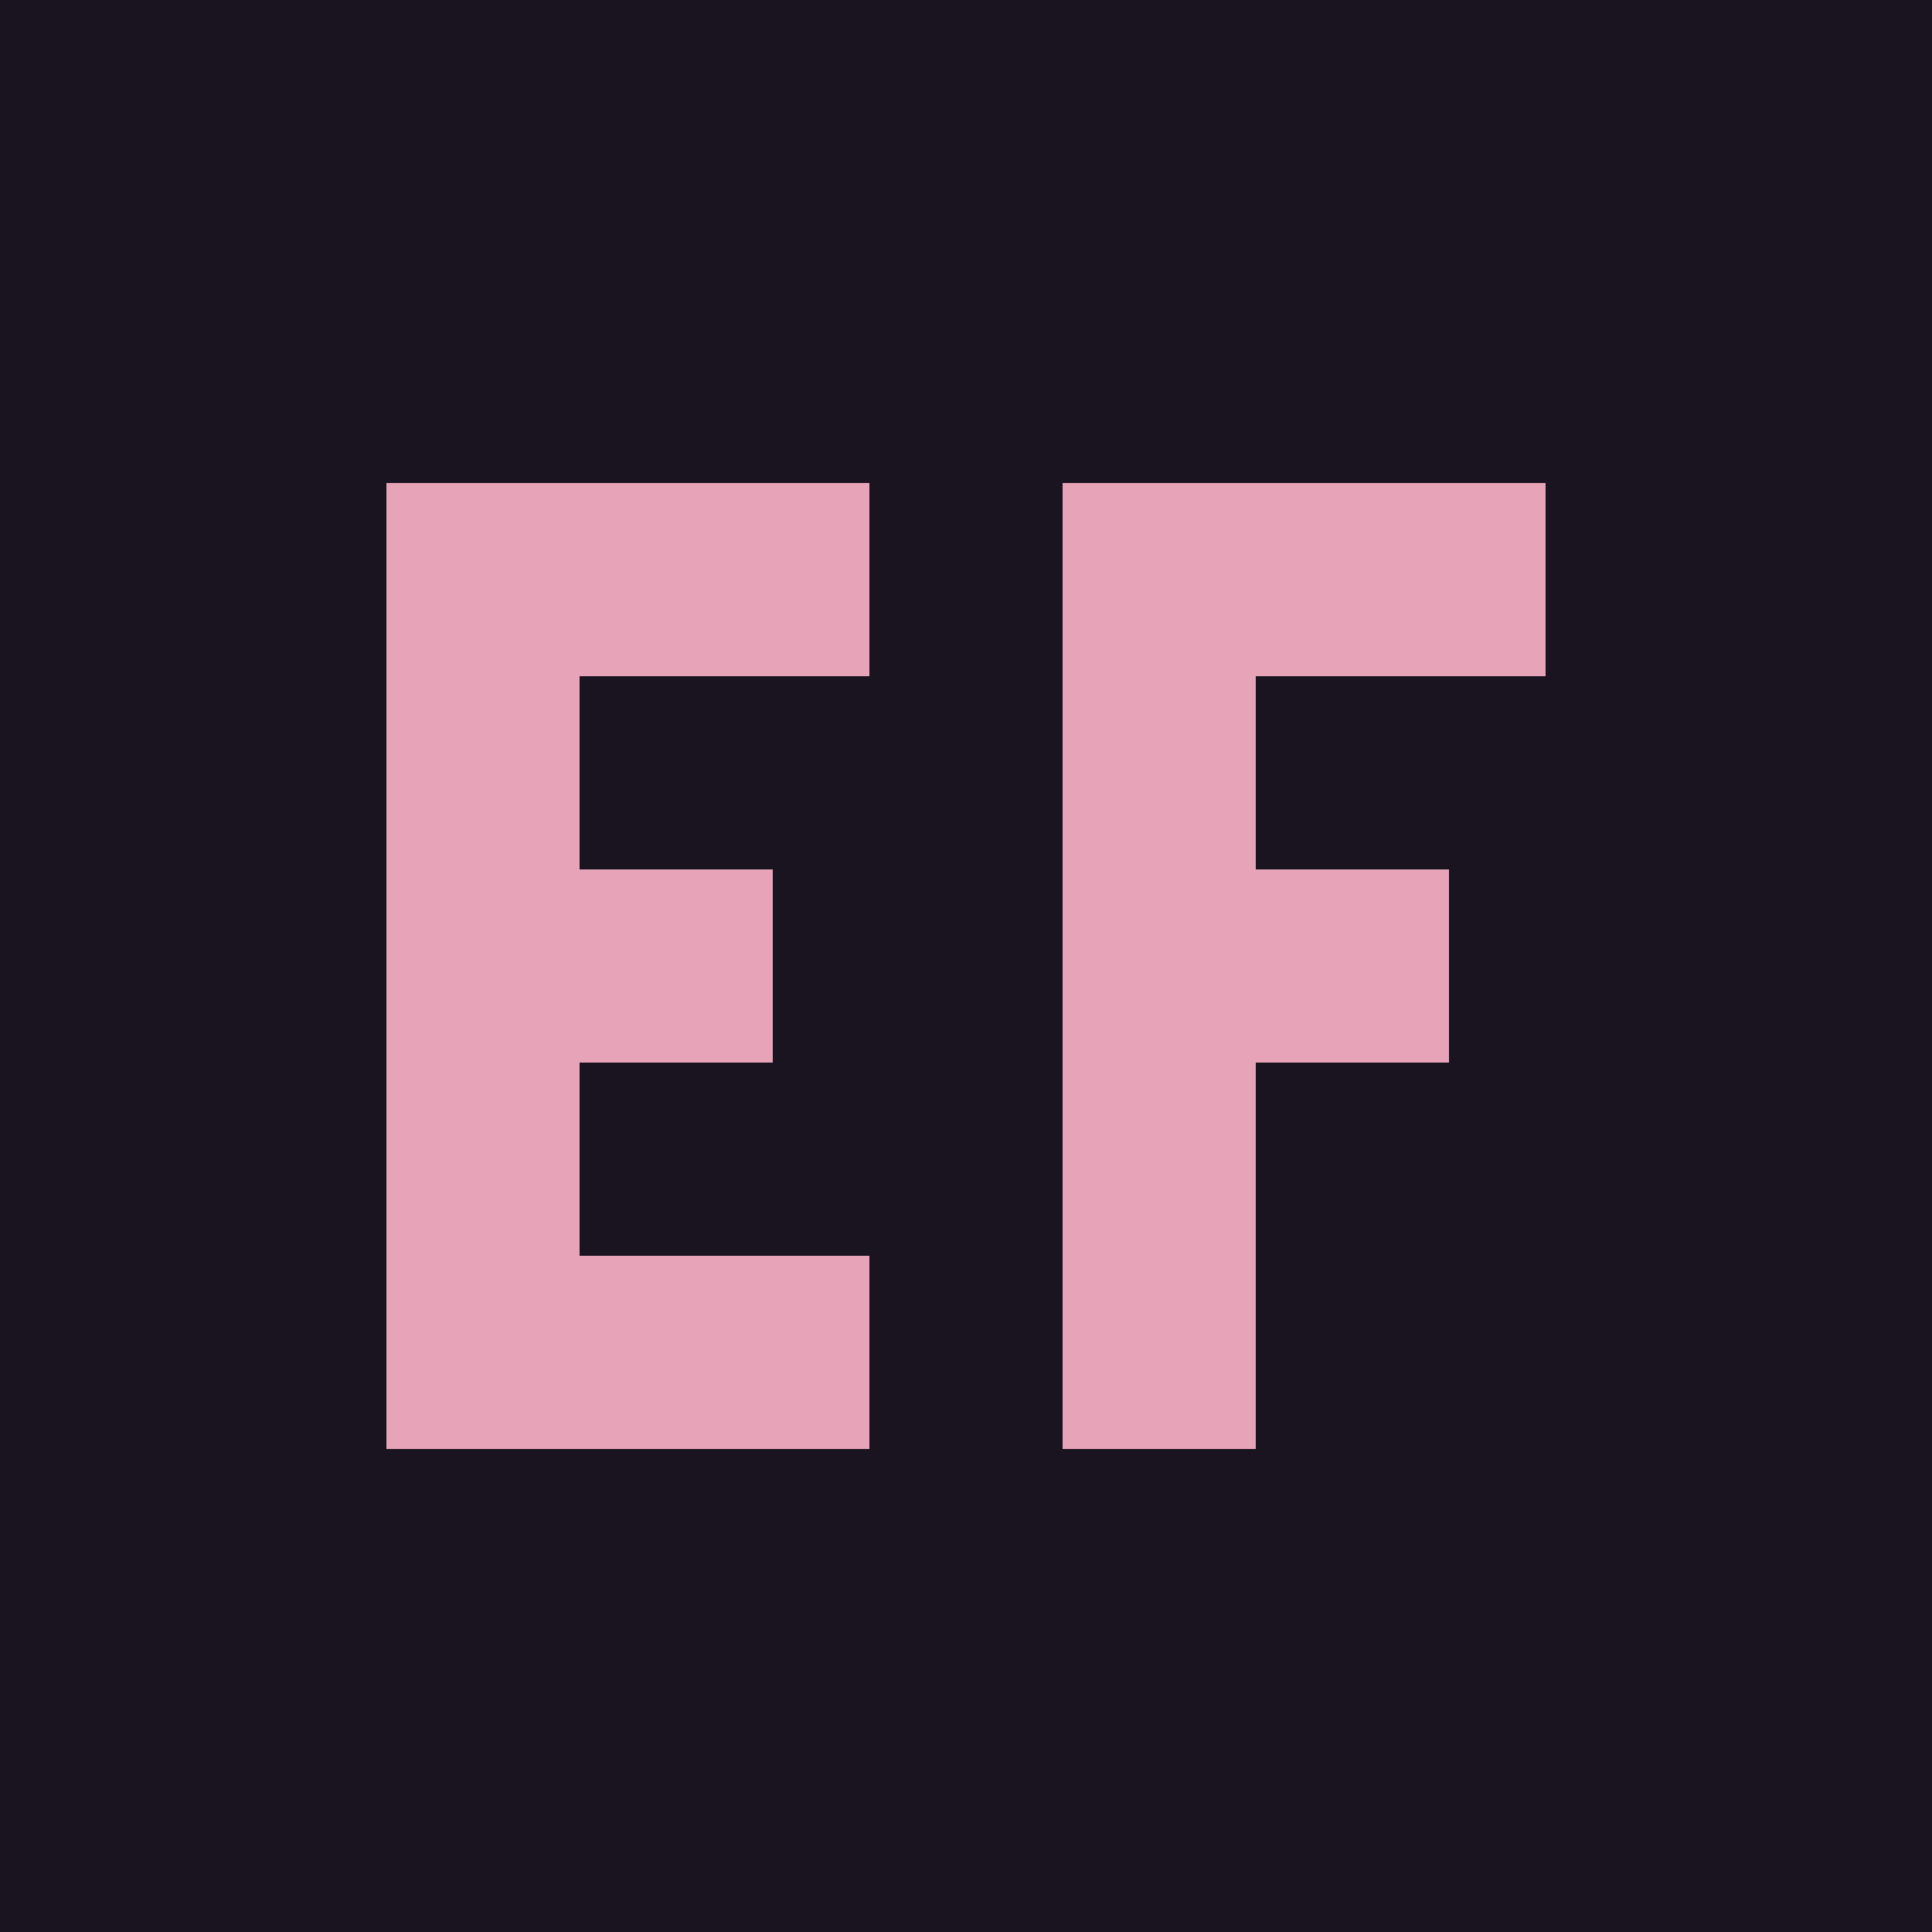
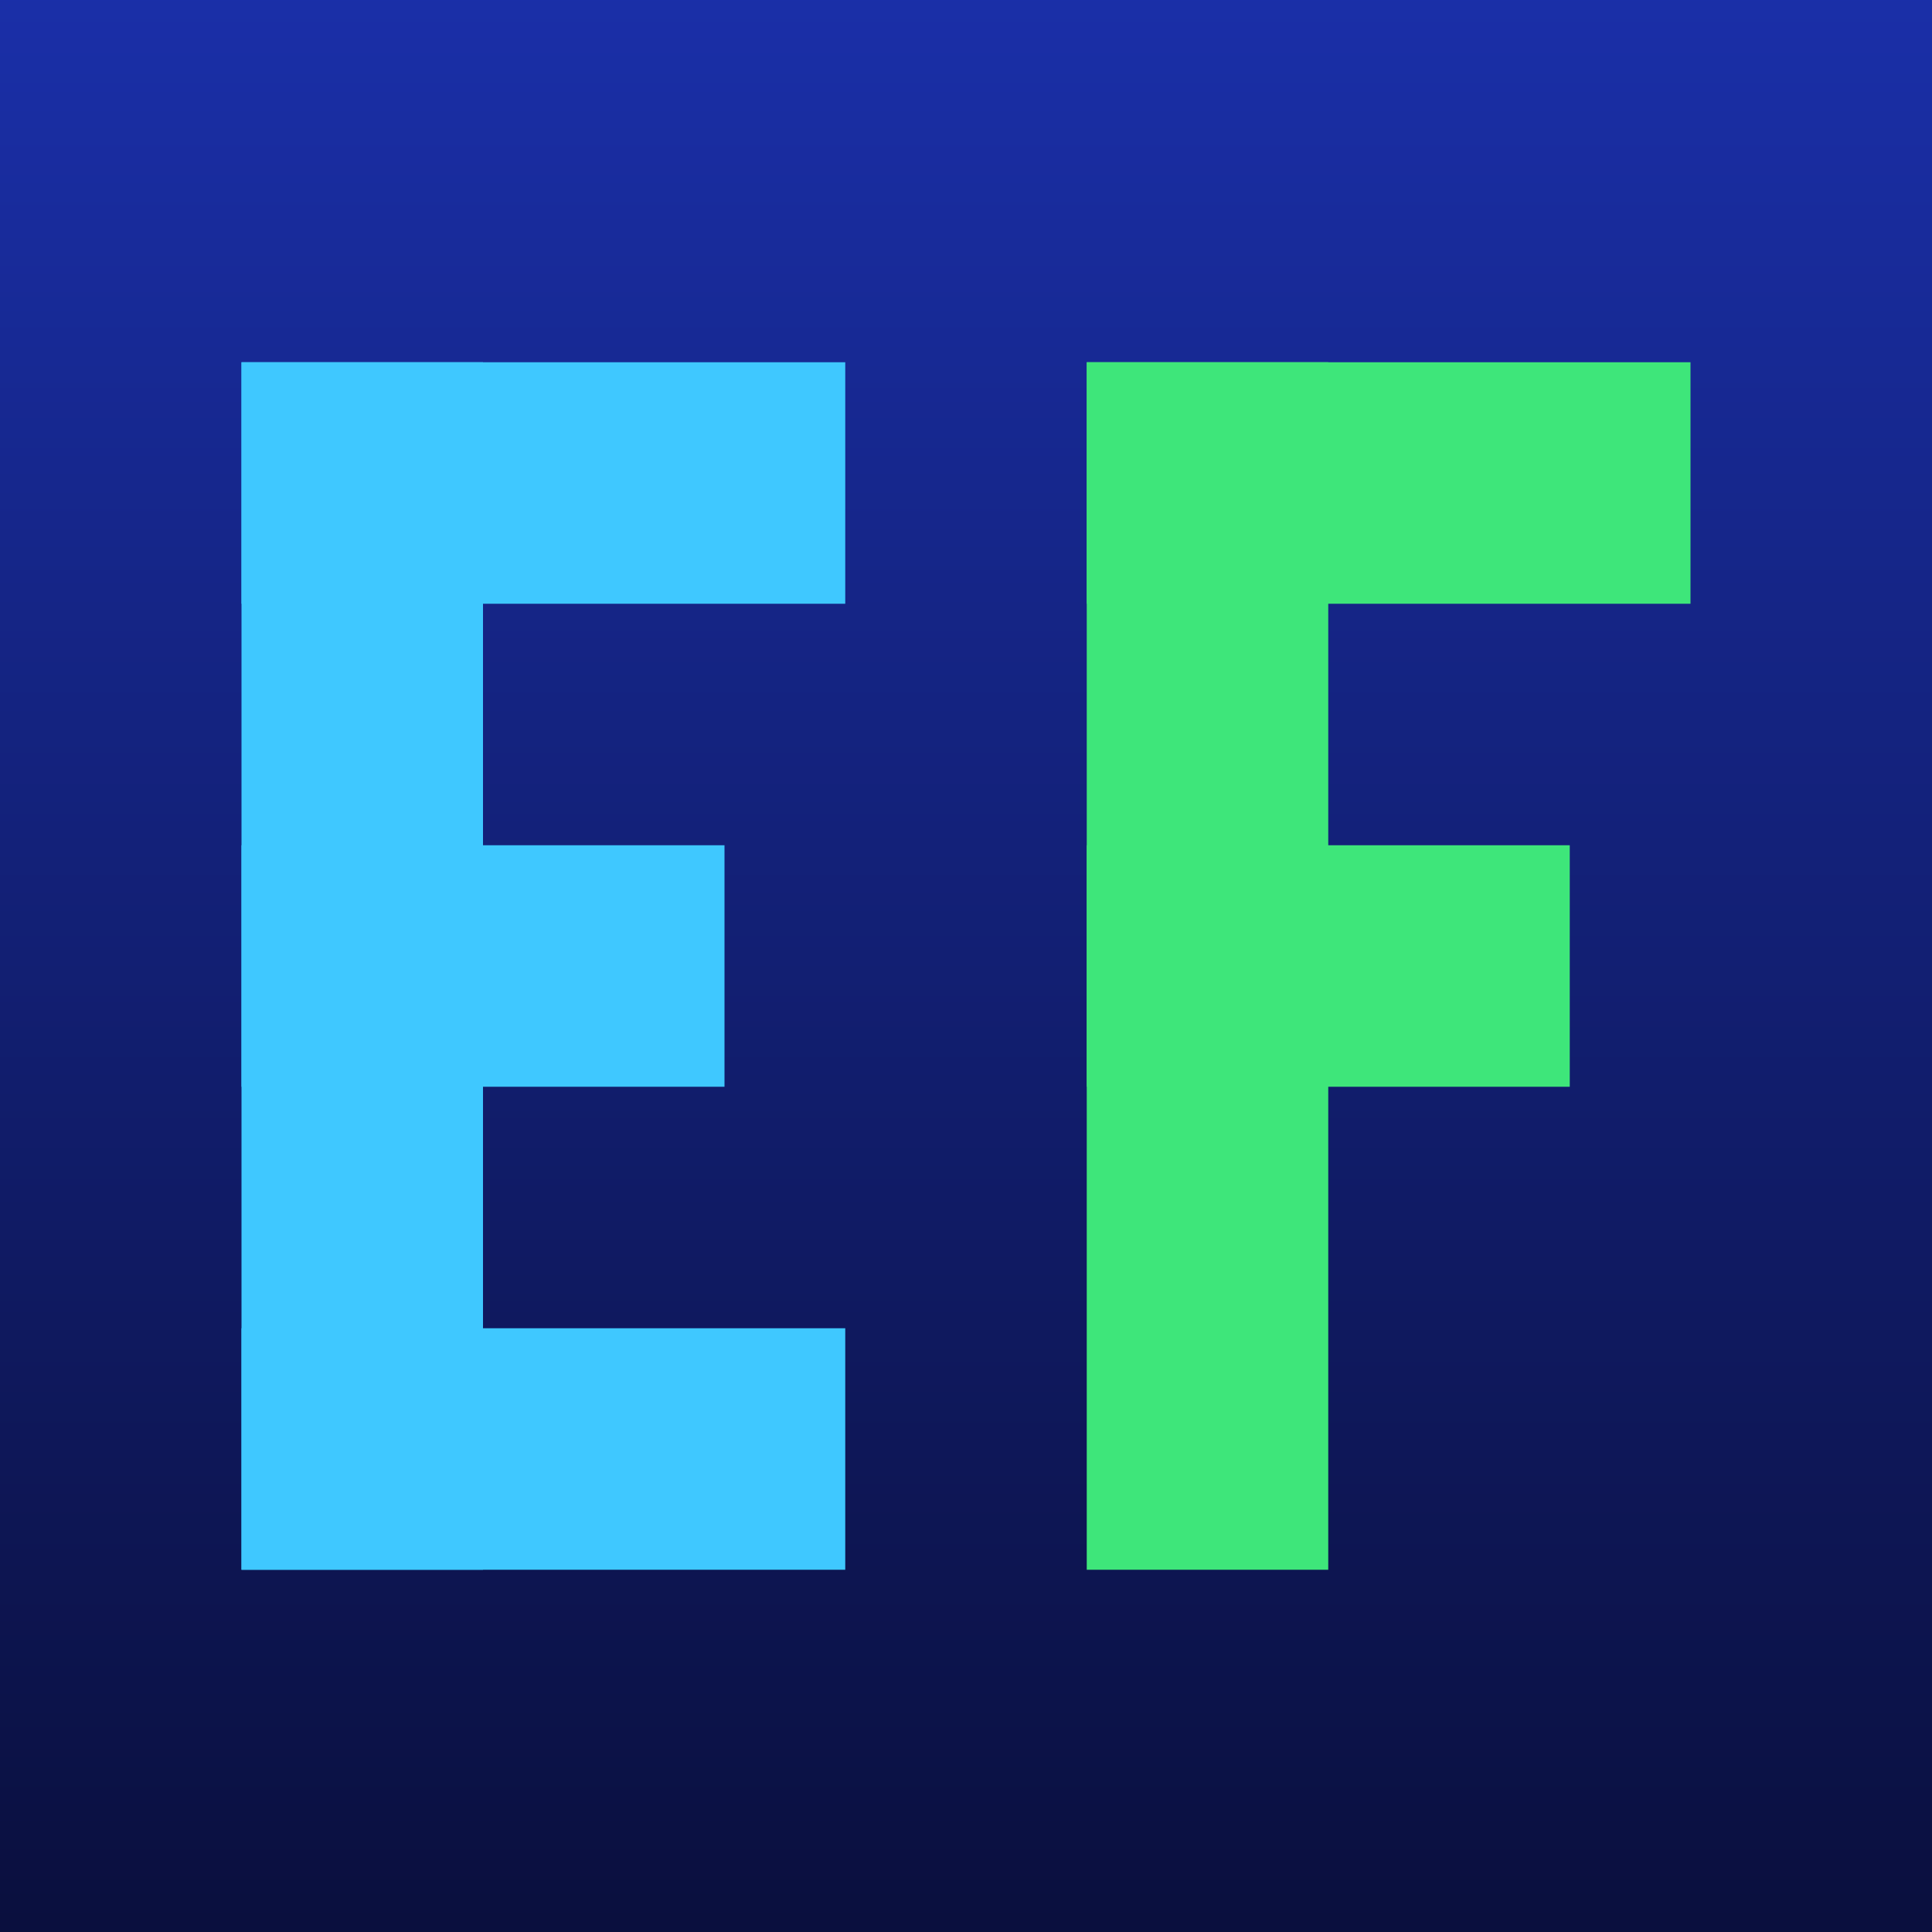
- <svg xmlns="http://www.w3.org/2000/svg" viewBox="-2 -2 20 20" width="180" height="180">
-   <rect x="-2" y="-2" width="20" height="20" fill="#1a1320" />
-   <g fill="#e7a3b8">
-     <rect x="2" y="3" width="2" height="10" />
-     <rect x="2" y="3" width="5" height="2" />
-     <rect x="2" y="7" width="4" height="2" />
-     <rect x="2" y="11" width="5" height="2" />
-     <rect x="9" y="3" width="2" height="10" />
-     <rect x="9" y="3" width="5" height="2" />
-     <rect x="9" y="7" width="4" height="2" />
+ <svg xmlns="http://www.w3.org/2000/svg" viewBox="0 0 32 32">
+   <defs>
+     <linearGradient id="bg" x1="0" y1="0" x2="0" y2="1">
+       <stop offset="0" stop-color="#1a2fa8" />
+       <stop offset="1" stop-color="#0a0f3d" />
+     </linearGradient>
+   </defs>
+   <rect width="32" height="32" fill="url(#bg)" />
+   <g fill="#3fc8ff">
+     <rect x="4" y="6" width="4" height="20" />
+     <rect x="4" y="6" width="10" height="4" />
+     <rect x="4" y="14" width="8" height="4" />
+     <rect x="4" y="22" width="10" height="4" />
+   </g>
+   <g fill="#3ee67a">
+     <rect x="18" y="6" width="4" height="20" />
+     <rect x="18" y="6" width="10" height="4" />
+     <rect x="18" y="14" width="8" height="4" />
  </g>
</svg>
